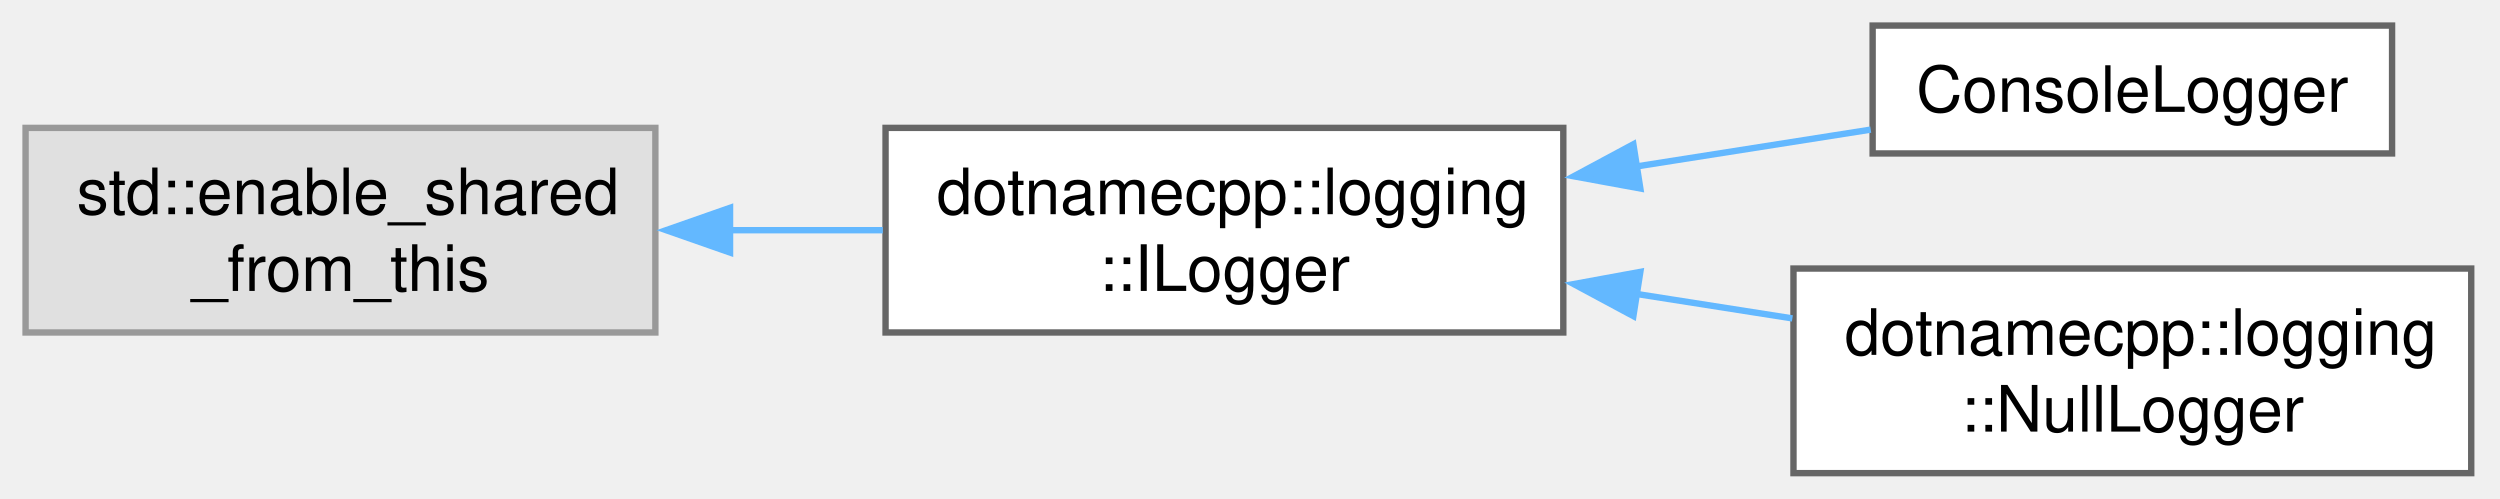
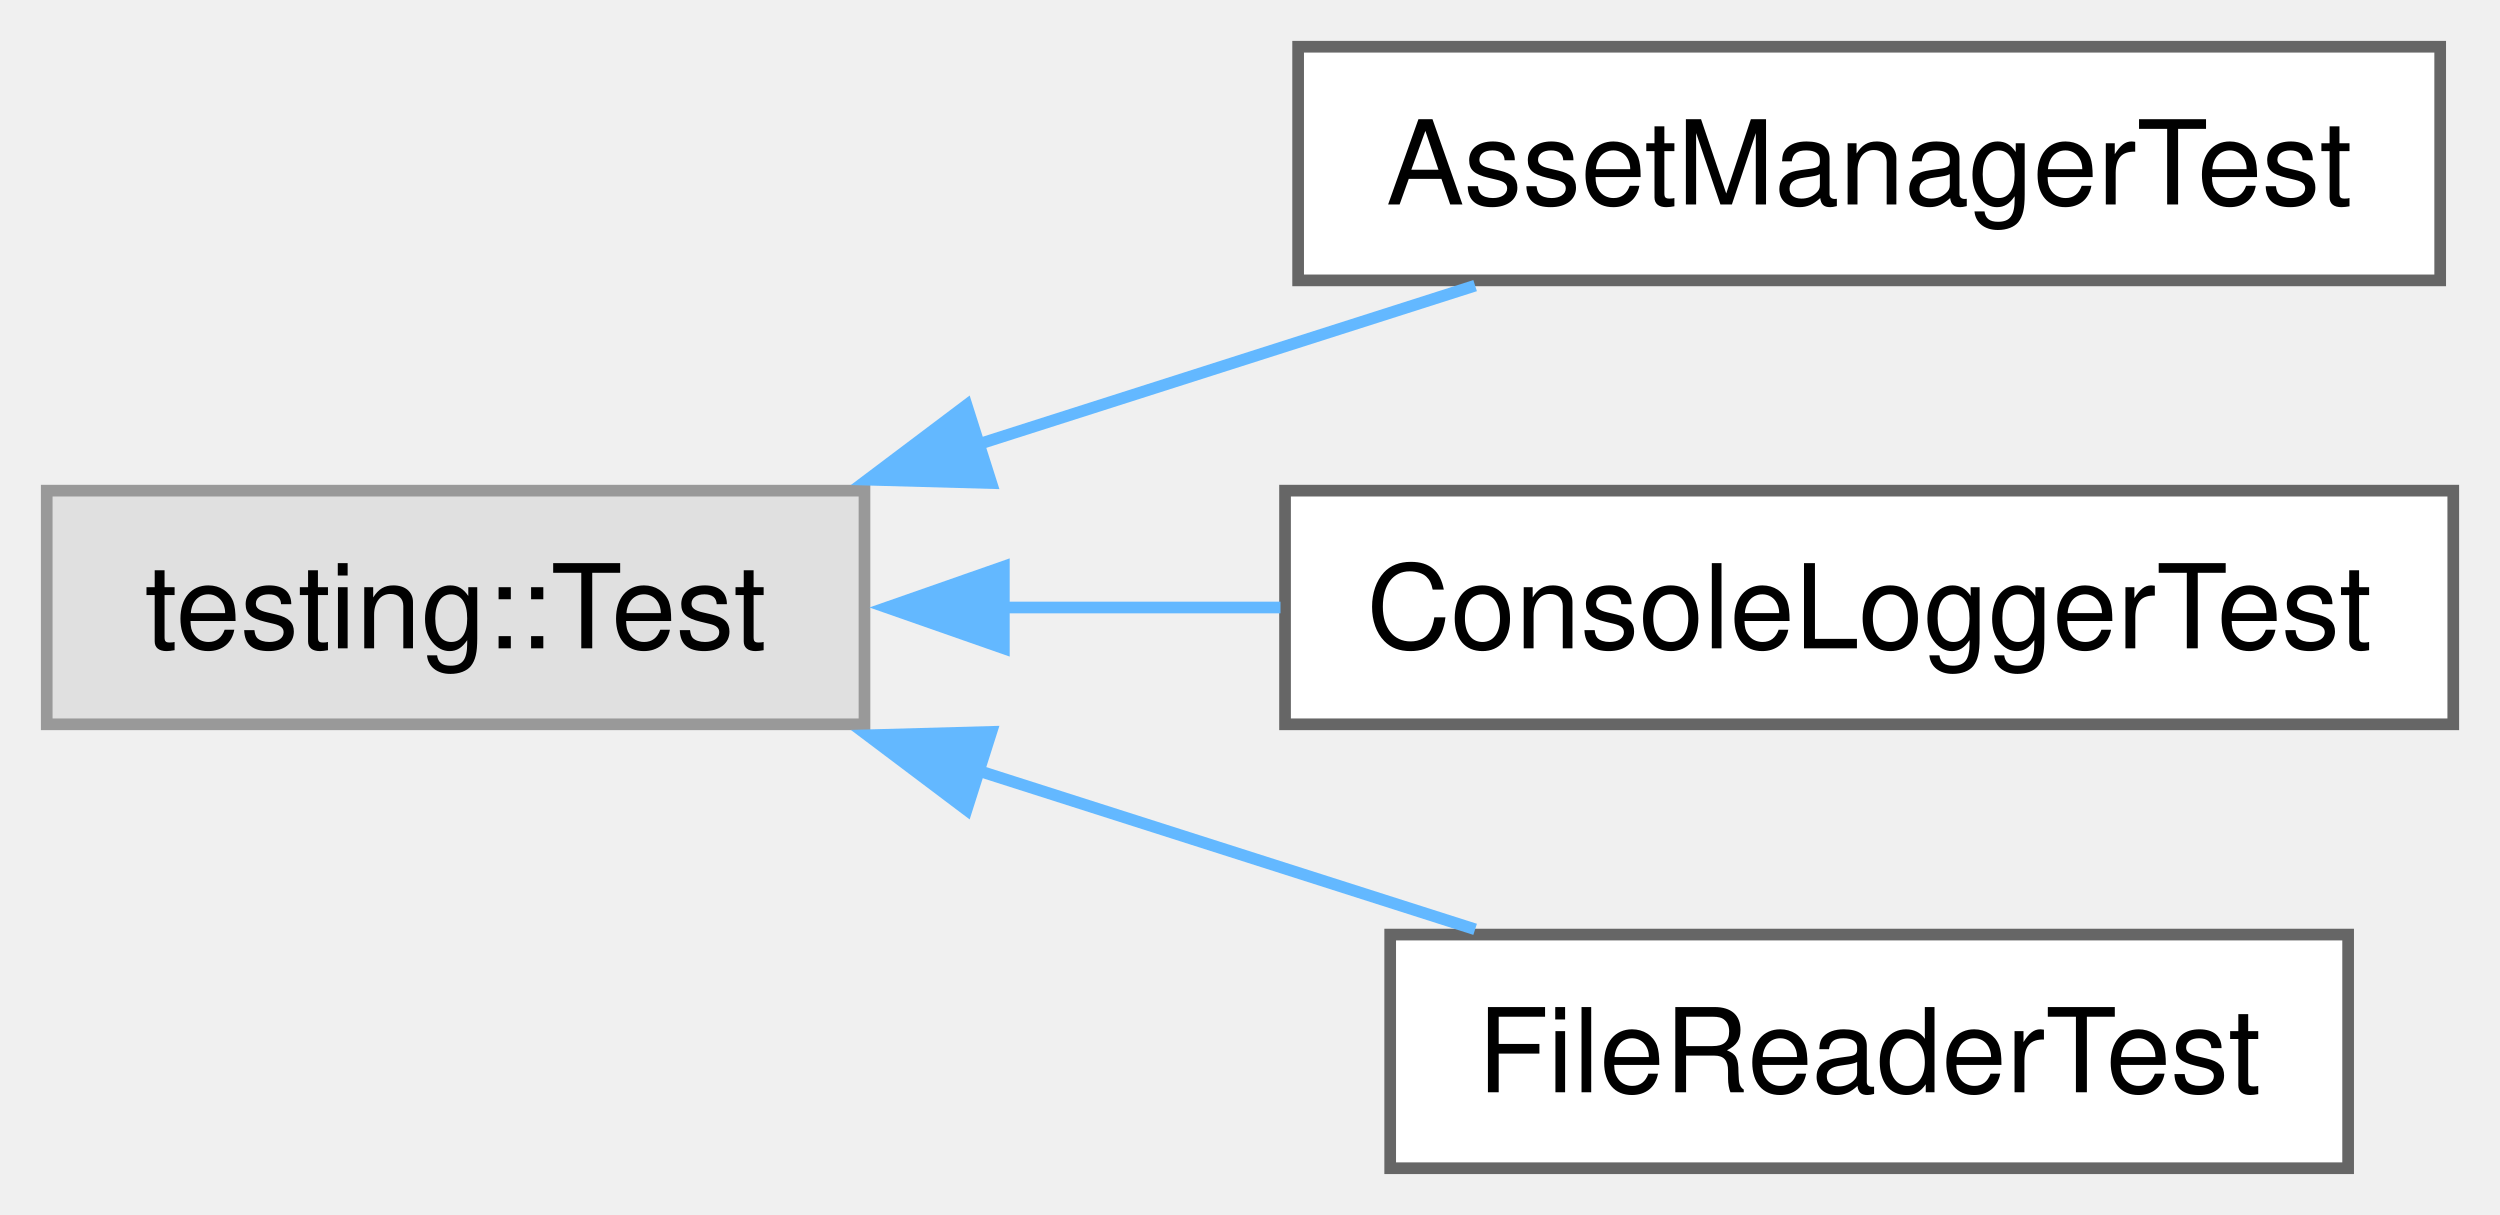
- <svg xmlns="http://www.w3.org/2000/svg" xmlns:xlink="http://www.w3.org/1999/xlink" width="391pt" height="78pt" viewBox="0.00 0.00 391.00 78.00">
-   <g id="graph0" class="graph" transform="scale(1 1) rotate(0) translate(4 74)">
+ <svg xmlns="http://www.w3.org/2000/svg" xmlns:xlink="http://www.w3.org/1999/xlink" width="214pt" height="104pt" viewBox="0.00 0.00 214.00 104.00">
+   <g id="graph0" class="graph" transform="scale(1 1) rotate(0) translate(4 100)">
    <g id="Node000000" class="node">
      <g id="a_Node000000">
        <a xlink:title=" ">
-           <polygon fill="#e0e0e0" stroke="#999999" points="98.5,-54 0,-54 0,-22 98.5,-22 98.5,-54" />
-           <text xml:space="preserve" text-anchor="start" x="8" y="-40.5" font-family="Helvetica,sans-Serif" font-size="10.00">std::enable_shared</text>
-           <text xml:space="preserve" text-anchor="middle" x="49.25" y="-28.5" font-family="Helvetica,sans-Serif" font-size="10.00">_from_this</text>
+           <polygon fill="#e0e0e0" stroke="#999999" points="70,-58 0,-58 0,-38 70,-38 70,-58" />
+           <text xml:space="preserve" text-anchor="middle" x="35" y="-44.5" font-family="Helvetica,sans-Serif" font-size="10.00">testing::Test</text>
        </a>
      </g>
    </g>
    <g id="Node000001" class="node">
      <g id="a_Node000001">
-         <a xlink:href="classdotnamecpp_1_1logging_1_1ILogger.html" target="_top" xlink:title=" ">
-           <polygon fill="white" stroke="#666666" points="240.5,-54 134.5,-54 134.5,-22 240.5,-22 240.5,-54" />
-           <text xml:space="preserve" text-anchor="start" x="142.5" y="-40.5" font-family="Helvetica,sans-Serif" font-size="10.00">dotnamecpp::logging</text>
-           <text xml:space="preserve" text-anchor="middle" x="187.5" y="-28.5" font-family="Helvetica,sans-Serif" font-size="10.00">::ILogger</text>
+         <a xlink:href="classAssetManagerTest.html" target="_top" xlink:title=" ">
+           <polygon fill="white" stroke="#666666" points="204.88,-96 107.12,-96 107.12,-76 204.88,-76 204.88,-96" />
+           <text xml:space="preserve" text-anchor="middle" x="156" y="-82.5" font-family="Helvetica,sans-Serif" font-size="10.00">AssetManagerTest</text>
        </a>
      </g>
    </g>
-     <g id="edge15_Node000000_Node000001" class="edge">
-       <g id="a_edge15_Node000000_Node000001">
+     <g id="edge18_Node000000_Node000001" class="edge">
+       <g id="a_edge18_Node000000_Node000001">
        <a xlink:title=" ">
-           <path fill="none" stroke="#63b8ff" d="M110.18,-38C118.14,-38 126.25,-38 134.07,-38" />
-           <polygon fill="#63b8ff" stroke="#63b8ff" points="110.18,-34.5 100.18,-38 110.18,-41.5 110.18,-34.5" />
+           <path fill="none" stroke="#63b8ff" d="M79.77,-61.98C93.83,-66.47 109.15,-71.36 122.27,-75.55" />
+           <polygon fill="#63b8ff" stroke="#63b8ff" points="80.86,-58.65 70.27,-58.94 78.74,-65.32 80.86,-58.65" />
        </a>
      </g>
    </g>
    <g id="Node000002" class="node">
      <g id="a_Node000002">
-         <a xlink:href="classConsoleLogger.html" target="_top" xlink:title=" ">
-           <polygon fill="white" stroke="#666666" points="370.12,-70 288.88,-70 288.88,-50 370.12,-50 370.12,-70" />
-           <text xml:space="preserve" text-anchor="middle" x="329.5" y="-56.5" font-family="Helvetica,sans-Serif" font-size="10.00">ConsoleLogger</text>
+         <a xlink:href="classConsoleLoggerTest.html" target="_top" xlink:title=" ">
+           <polygon fill="white" stroke="#666666" points="206,-58 106,-58 106,-38 206,-38 206,-58" />
+           <text xml:space="preserve" text-anchor="middle" x="156" y="-44.5" font-family="Helvetica,sans-Serif" font-size="10.00">ConsoleLoggerTest</text>
        </a>
      </g>
    </g>
-     <g id="edge16_Node000001_Node000002" class="edge">
-       <g id="a_edge16_Node000001_Node000002">
+     <g id="edge19_Node000000_Node000002" class="edge">
+       <g id="a_edge19_Node000000_Node000002">
        <a xlink:title=" ">
-           <path fill="none" stroke="#63b8ff" d="M251.95,-47.97C264.42,-49.93 277.16,-51.93 288.58,-53.73" />
-           <polygon fill="#63b8ff" stroke="#63b8ff" points="252.55,-44.52 242.13,-46.43 251.46,-51.44 252.55,-44.52" />
+           <path fill="none" stroke="#63b8ff" d="M81.89,-48C89.66,-48 97.75,-48 105.61,-48" />
+           <polygon fill="#63b8ff" stroke="#63b8ff" points="81.93,-44.5 71.93,-48 81.93,-51.5 81.93,-44.5" />
        </a>
      </g>
    </g>
    <g id="Node000003" class="node">
      <g id="a_Node000003">
-         <a xlink:href="classdotnamecpp_1_1logging_1_1NullLogger.html" target="_top" xlink:title=" ">
-           <polygon fill="white" stroke="#666666" points="382.5,-32 276.5,-32 276.5,0 382.5,0 382.5,-32" />
-           <text xml:space="preserve" text-anchor="start" x="284.5" y="-18.5" font-family="Helvetica,sans-Serif" font-size="10.00">dotnamecpp::logging</text>
-           <text xml:space="preserve" text-anchor="middle" x="329.5" y="-6.5" font-family="Helvetica,sans-Serif" font-size="10.00">::NullLogger</text>
+         <a xlink:href="classFileReaderTest.html" target="_top" xlink:title=" ">
+           <polygon fill="white" stroke="#666666" points="197,-20 115,-20 115,0 197,0 197,-20" />
+           <text xml:space="preserve" text-anchor="middle" x="156" y="-6.5" font-family="Helvetica,sans-Serif" font-size="10.00">FileReaderTest</text>
        </a>
      </g>
    </g>
-     <g id="edge17_Node000001_Node000003" class="edge">
-       <g id="a_edge17_Node000001_Node000003">
+     <g id="edge20_Node000000_Node000003" class="edge">
+       <g id="a_edge20_Node000000_Node000003">
        <a xlink:title=" ">
-           <path fill="none" stroke="#63b8ff" d="M251.73,-28.06C259.95,-26.77 268.31,-25.46 276.33,-24.2" />
-           <polygon fill="#63b8ff" stroke="#63b8ff" points="251.46,-24.56 242.13,-29.57 252.55,-31.48 251.46,-24.56" />
+           <path fill="none" stroke="#63b8ff" d="M79.77,-34.02C93.83,-29.53 109.15,-24.64 122.27,-20.45" />
+           <polygon fill="#63b8ff" stroke="#63b8ff" points="78.74,-30.68 70.27,-37.06 80.86,-37.35 78.74,-30.68" />
        </a>
      </g>
    </g>
  </g>
</svg>
